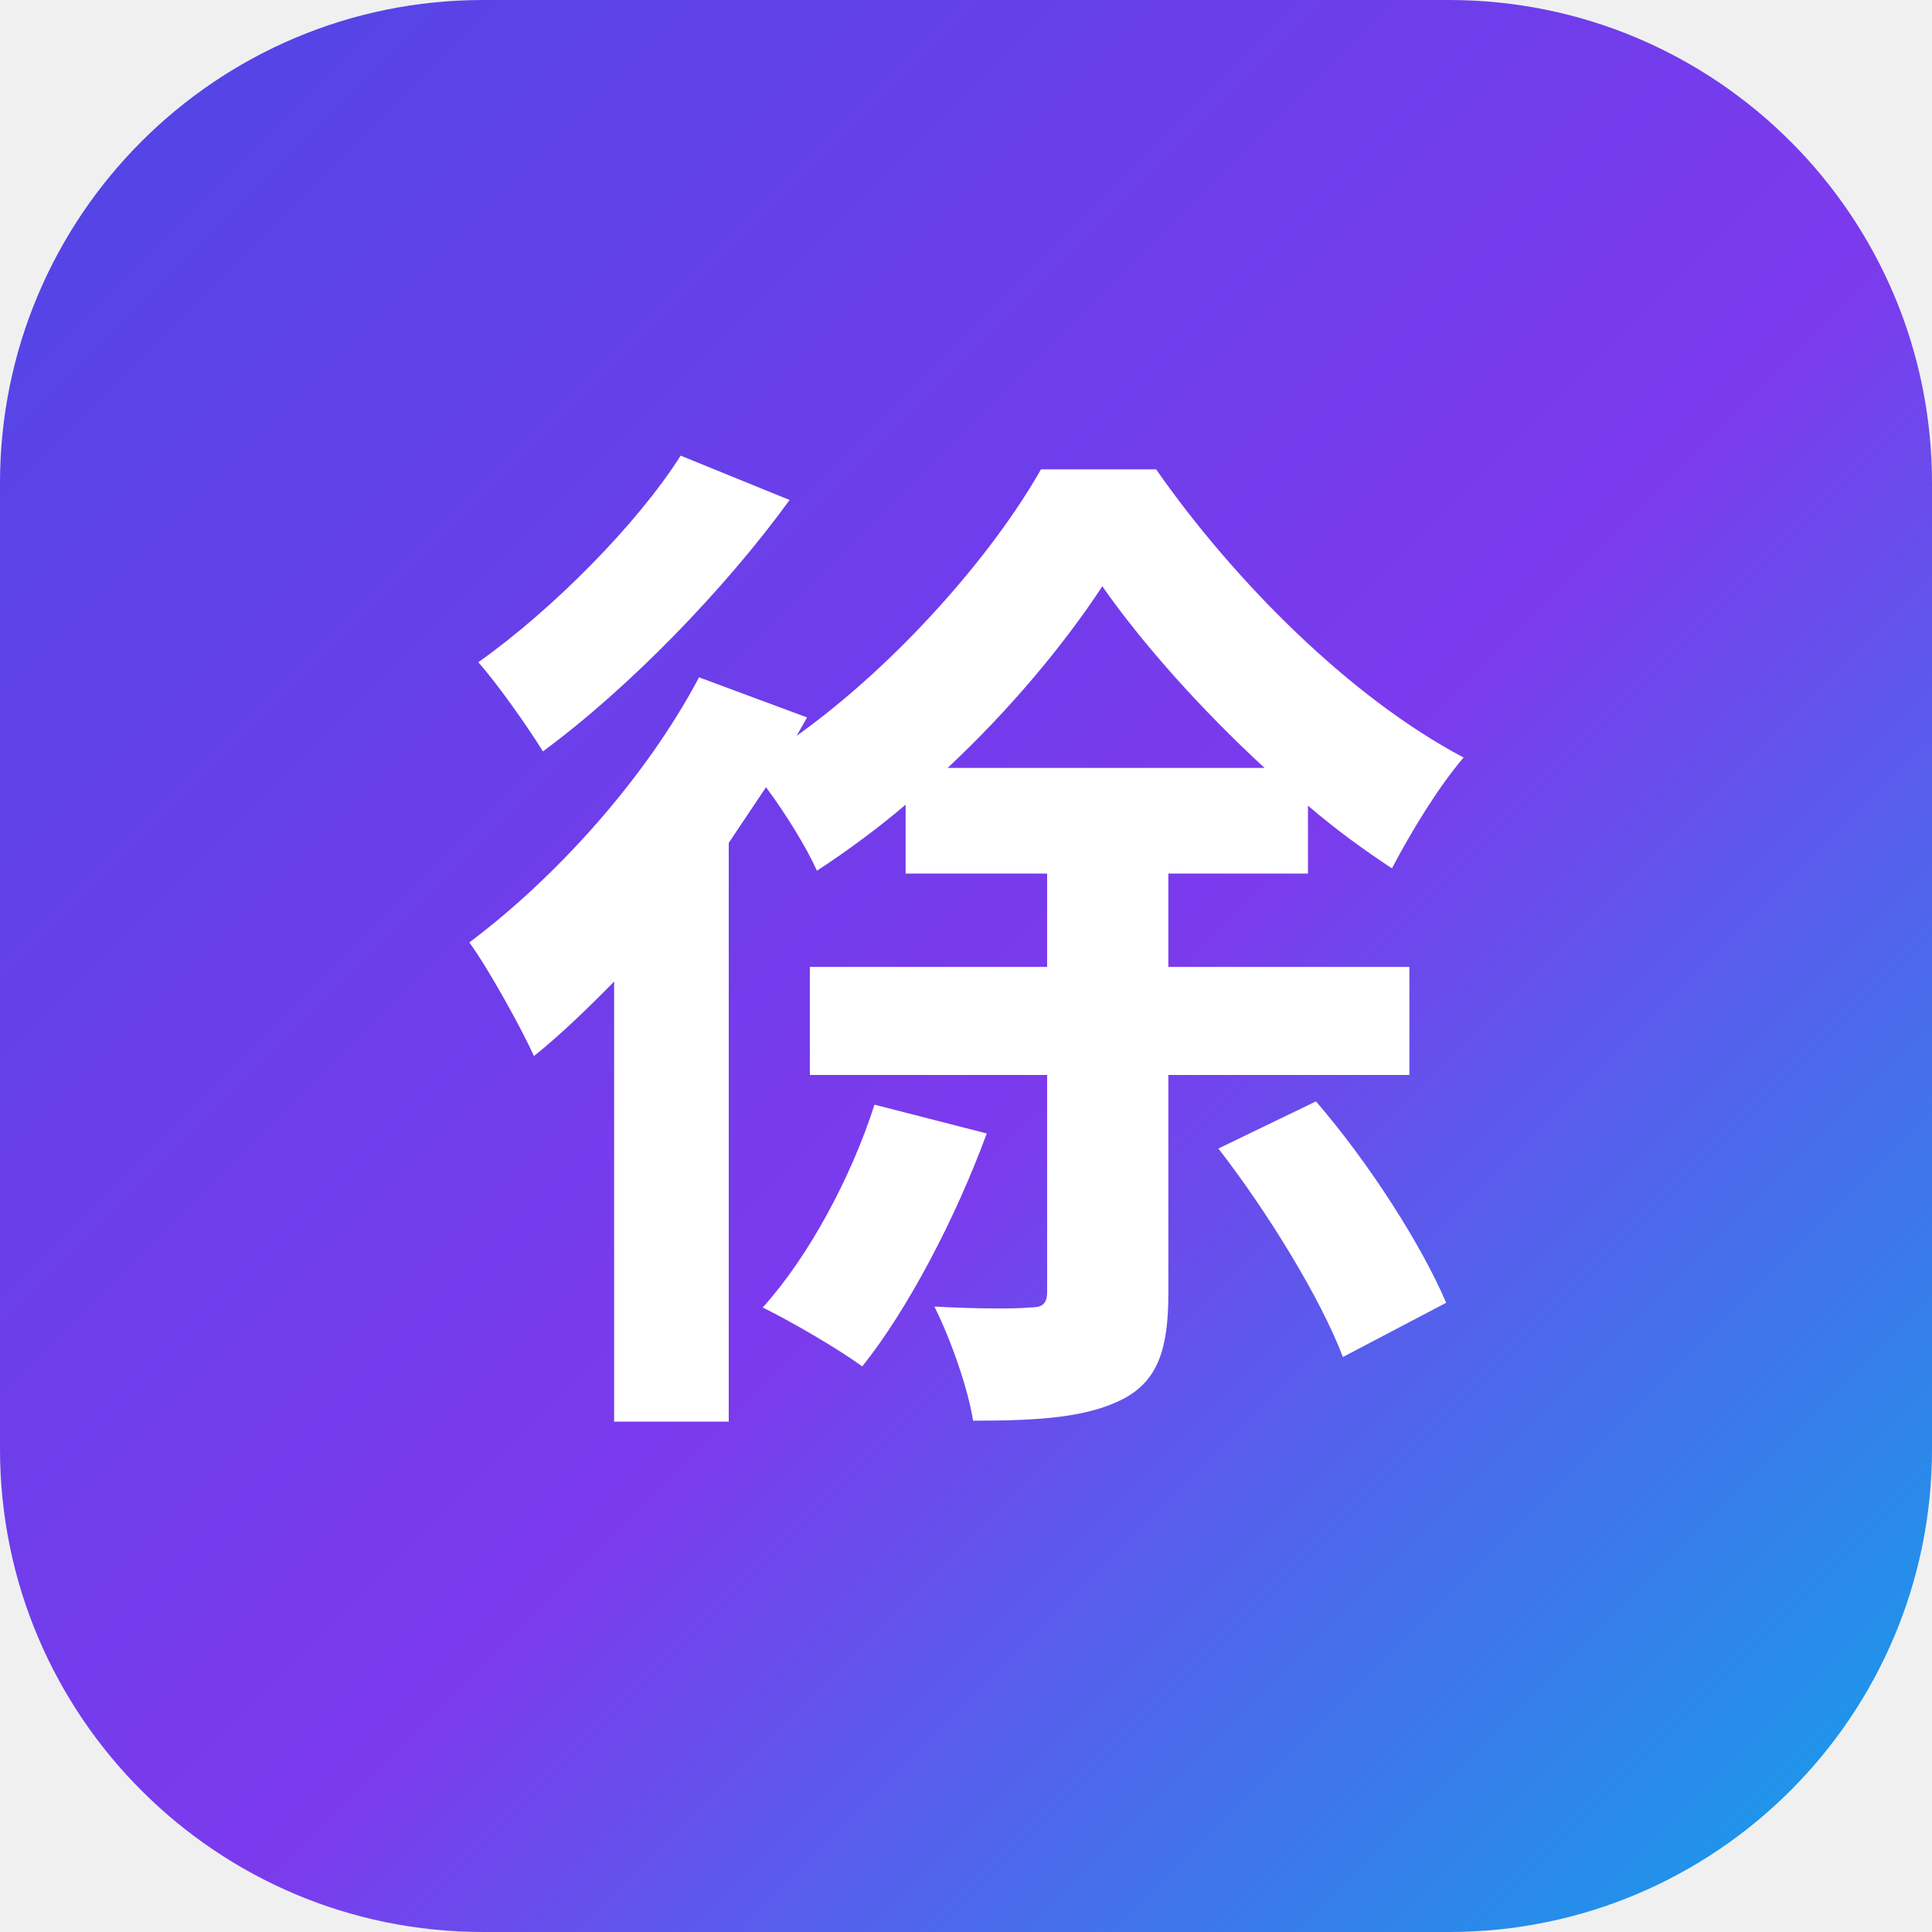
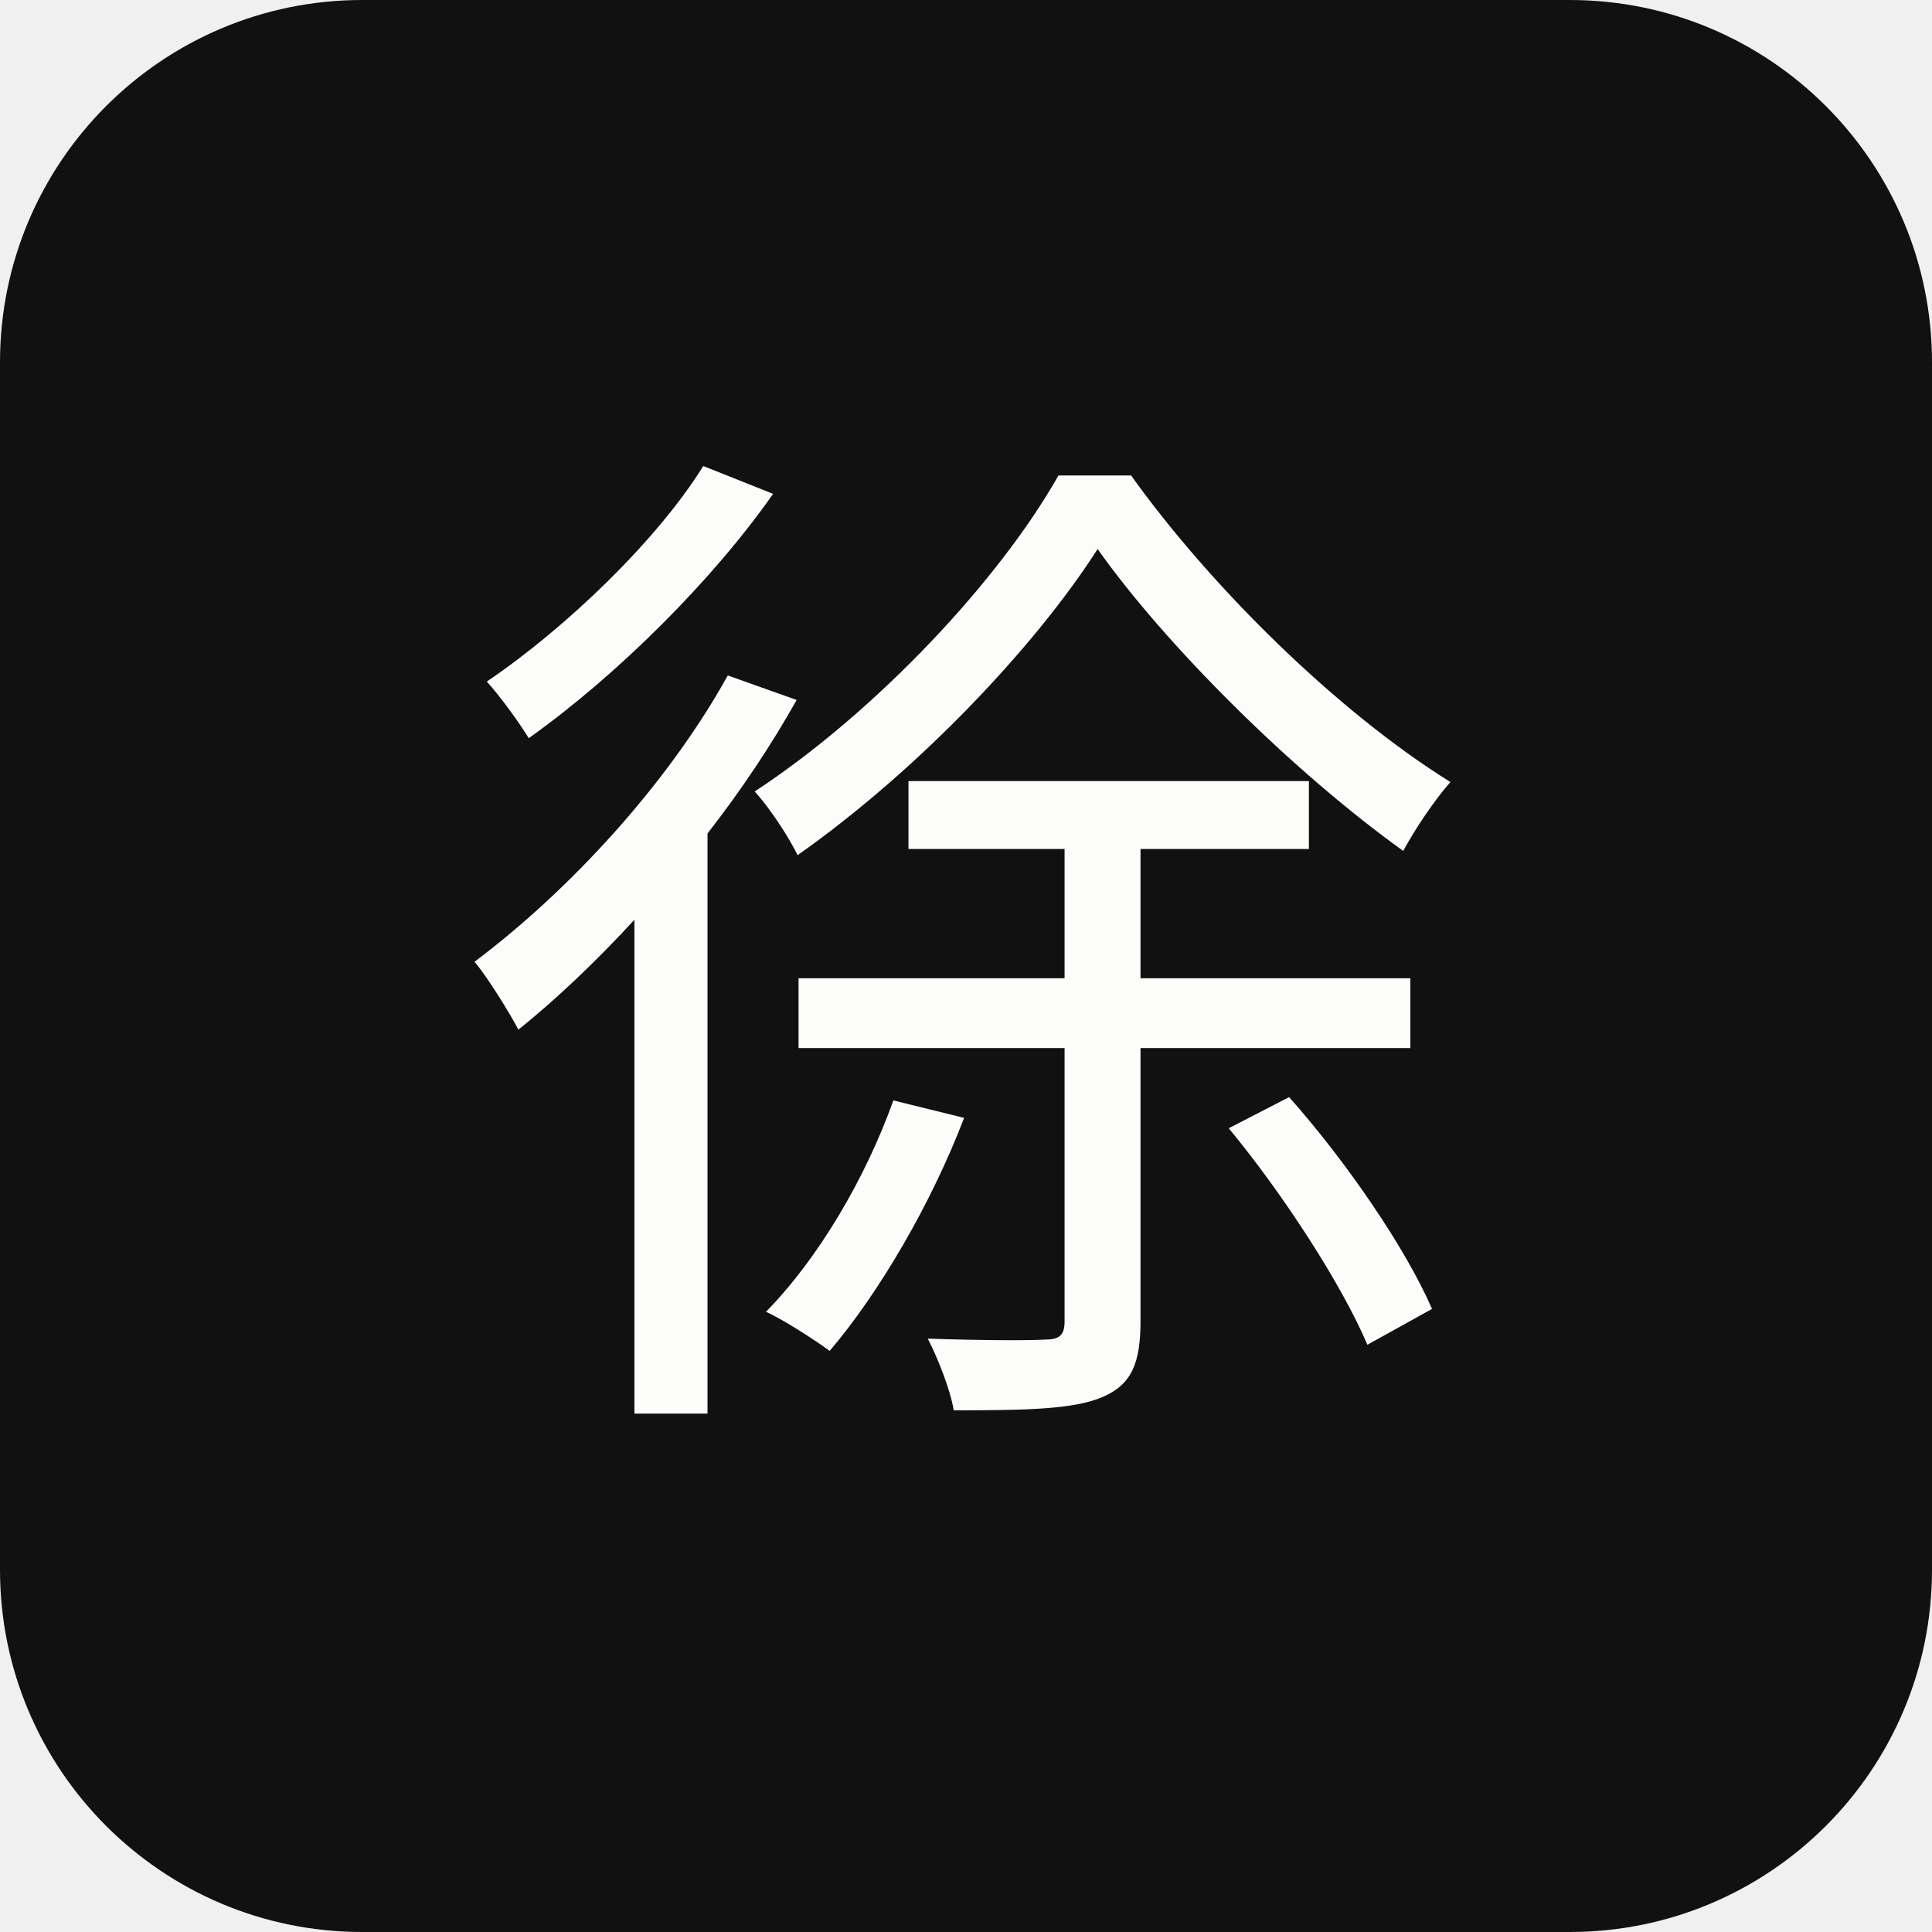
<svg xmlns="http://www.w3.org/2000/svg" viewBox="0 0 64 64">
-   <defs>
-     <linearGradient id="g" x1="0" y1="0" x2="64" y2="64" gradientUnits="userSpaceOnUse">
-       <stop stop-color="#4F46E5" />
-       <stop offset=".55" stop-color="#7C3AED" />
-       <stop offset="1" stop-color="#0EA5E9" />
-     </linearGradient>
-   </defs>
-   <rect width="64" height="64" rx="16" fill="url(#g)" />
-   <text x="32" y="44" text-anchor="middle" font-family="PingFang SC, Microsoft YaHei, Noto Sans SC, sans-serif" font-size="34" font-weight="700" fill="#fff">徐</text>
+   <rect width="64" height="64" rx="12" fill="#111" />
+   <text x="32" y="44" text-anchor="middle" font-family="PingFang SC, Microsoft YaHei, Noto Sans SC, sans-serif" font-size="34" font-weight="500" fill="#fcfcfb">徐</text>
</svg>
